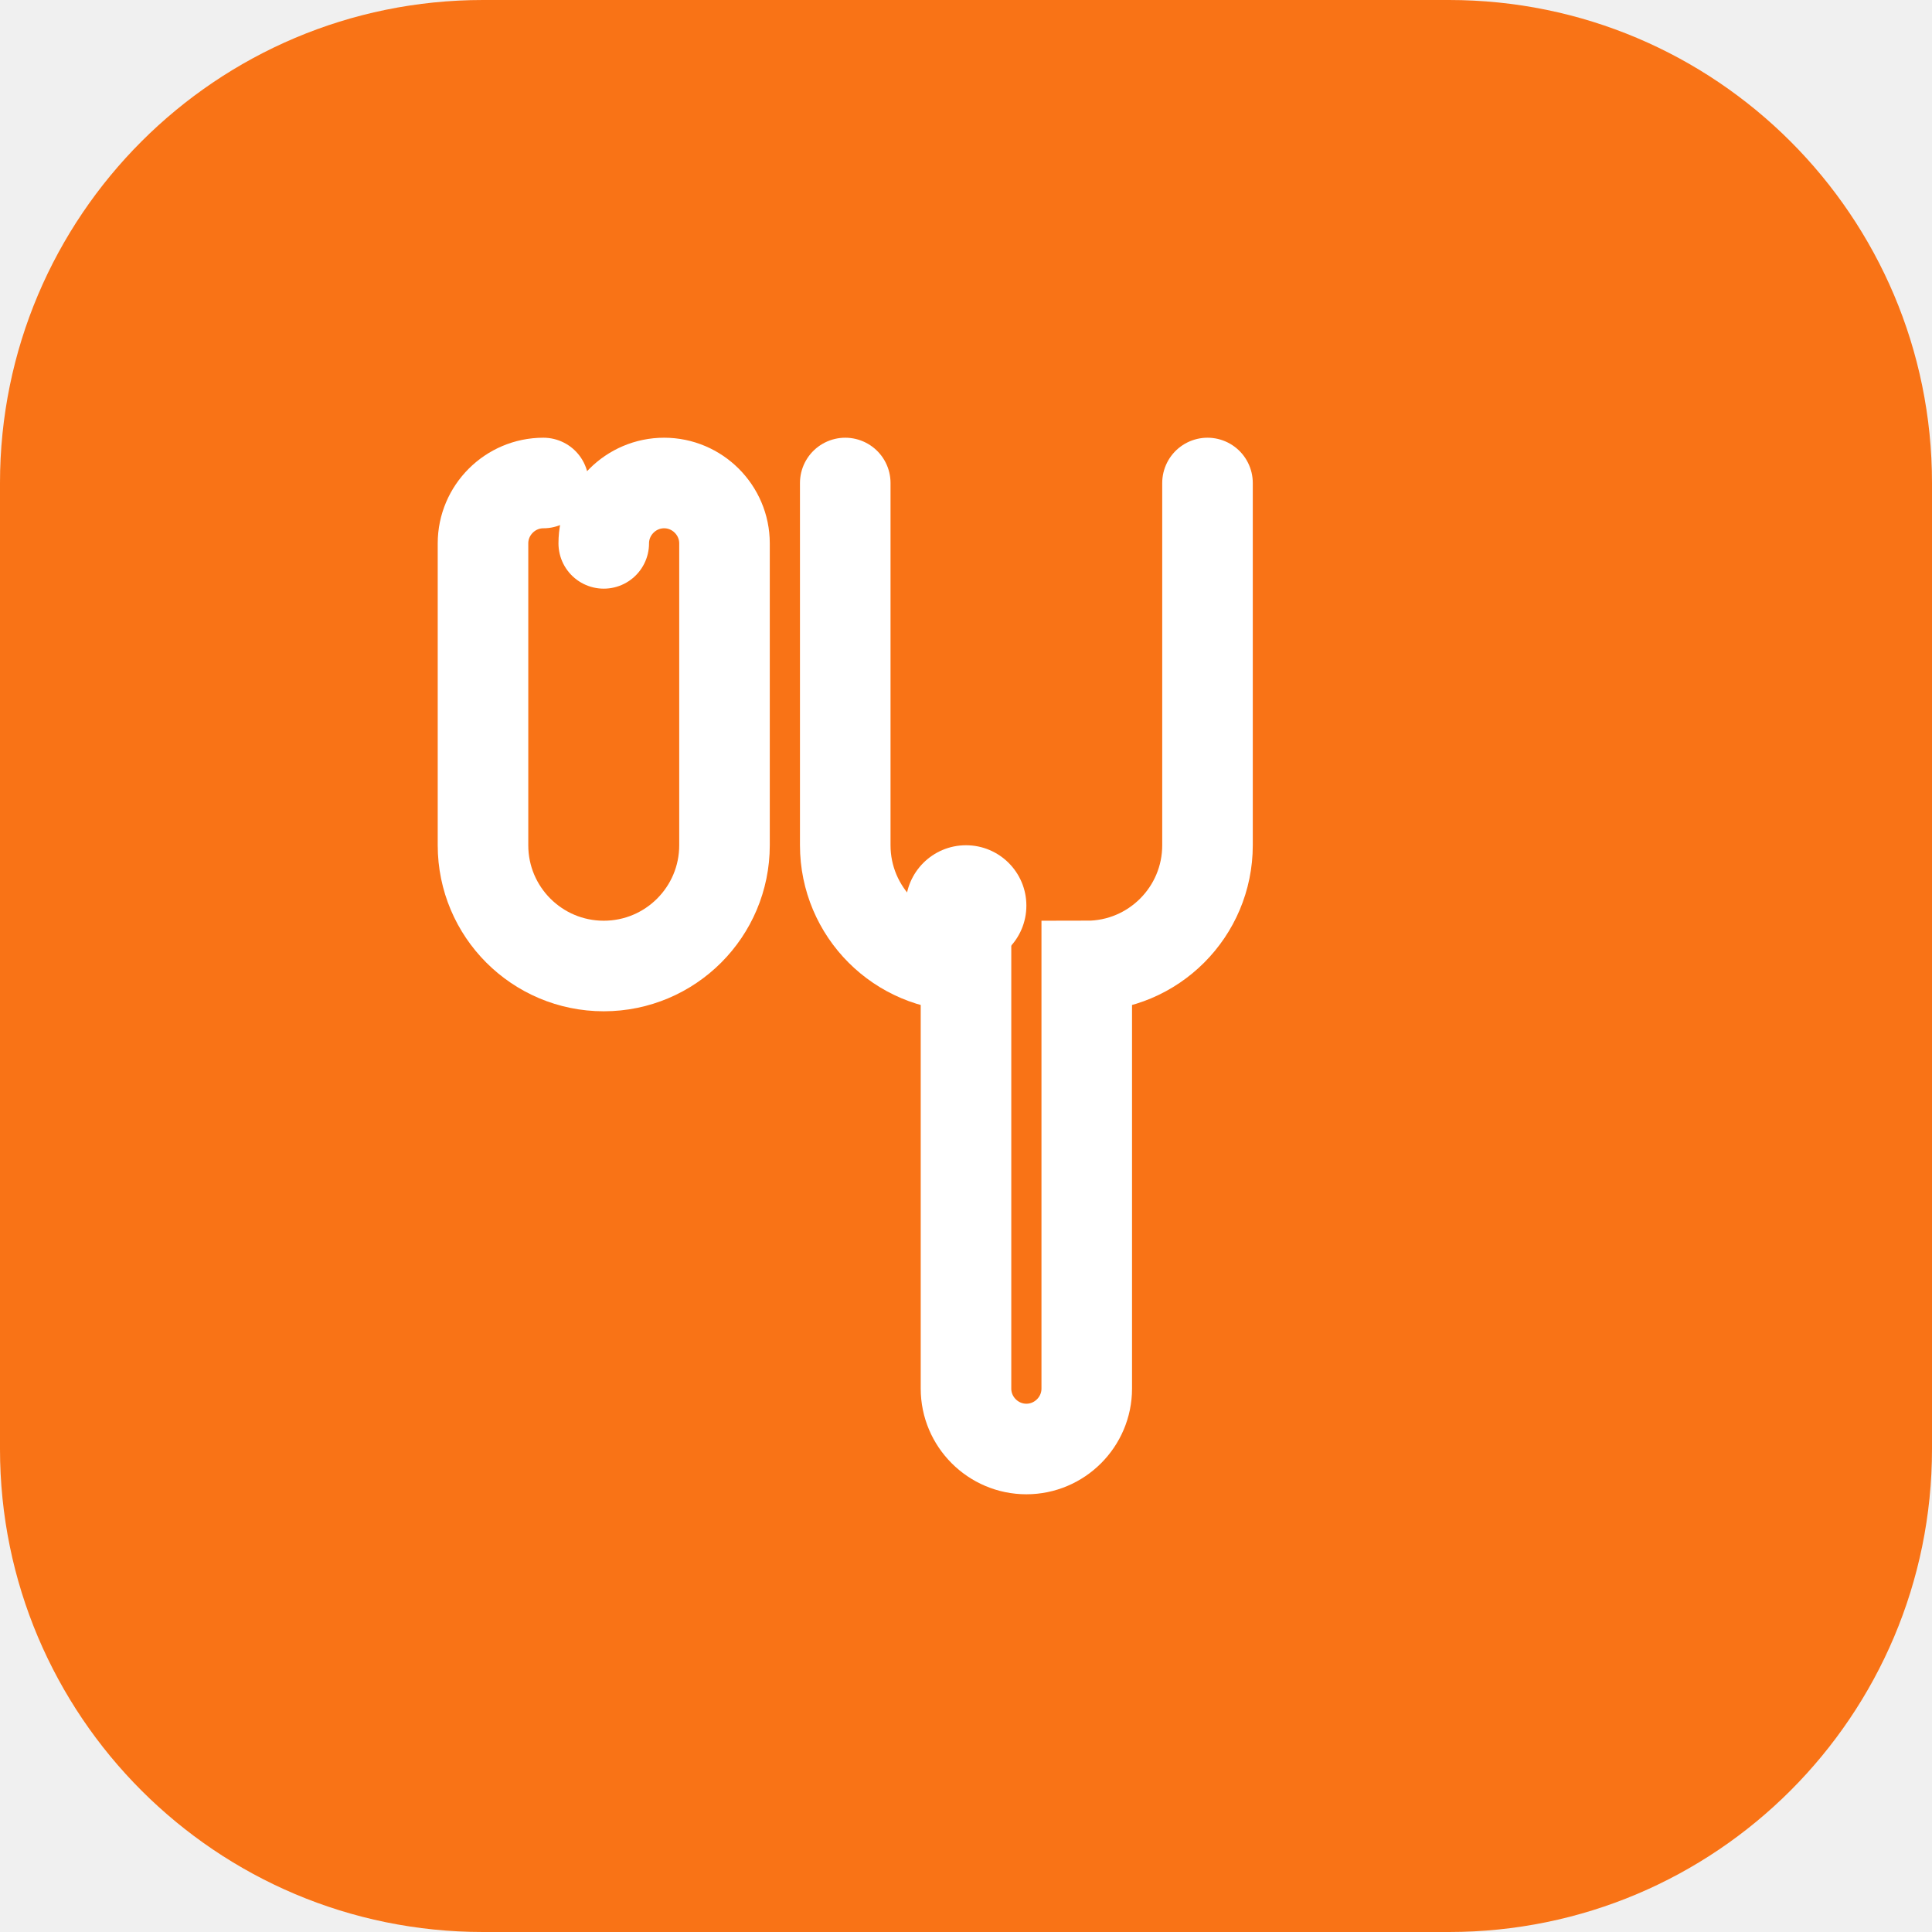
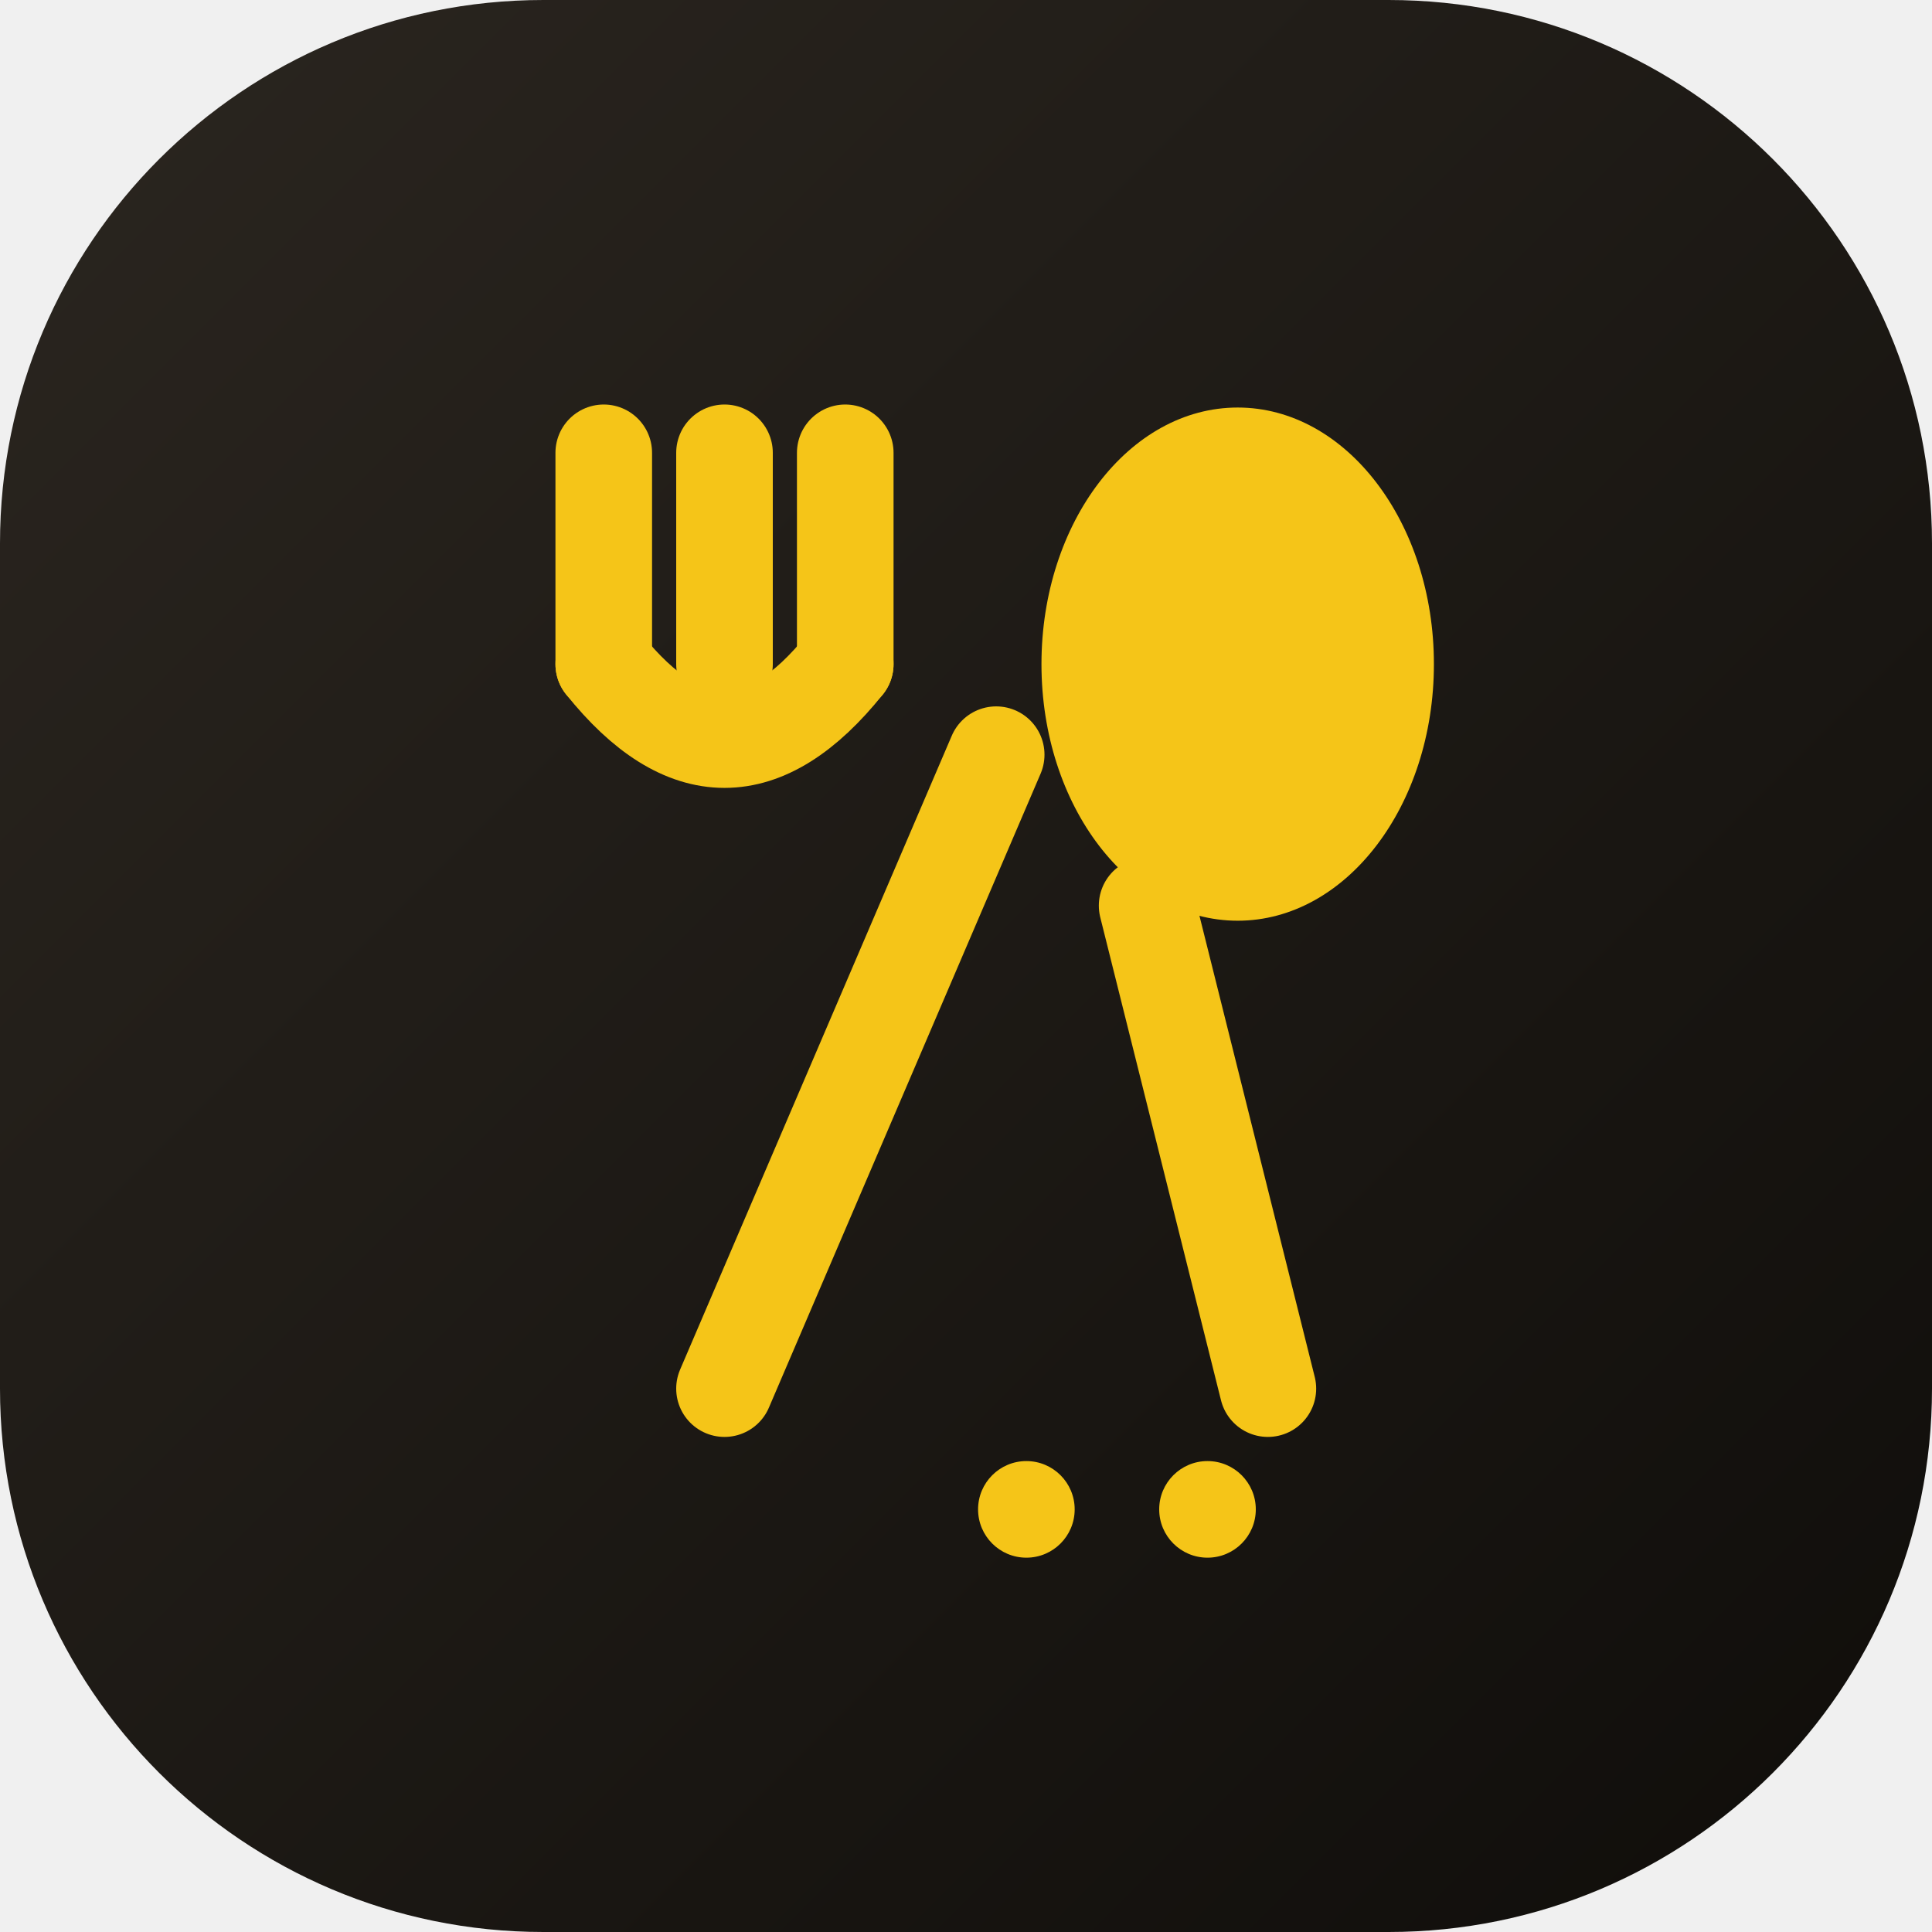
<svg xmlns="http://www.w3.org/2000/svg" viewBox="0 0 64 64" width="64" height="64">
-   <rect width="64" height="64" rx="16" fill="#F97316" />
-   <path d="M20 18c0-1.1.9-2 2-2s2 .9 2 2v10a4 4 0 0 1-8 0V18c0-1.1.9-2 2-2M28 16v12a4 4 0 0 0 4 4v14c0 1.1.9 2 2 2s2-.9 2-2V32a4 4 0 0 0 4-4V16" fill="none" stroke="#fff" stroke-width="3" stroke-linecap="round" />
-   <circle cx="32" cy="30" r="2" fill="#fff" />
+   <defs>
+     <linearGradient id="bg" x1="0" y1="0" x2="1" y2="1">
+       <stop offset="0" stop-color="#2b2620" />
+       <stop offset="1" stop-color="#0f0d0a" />
+     </linearGradient>
+   </defs>
+   <rect width="64" height="64" rx="18" fill="url(#bg)" />
+   <g stroke="#F5C518" stroke-width="3.2" stroke-linecap="round" fill="none">
+     <path d="M24 46 L33 25" />
+     <path d="M20 15 L20 22 M24 15 L24 22 M28 15 L28 22" />
+     <path d="M20 22 Q24 27 28 22" />
+     <path d="M42 46 L38 30" />
+   </g>
+   <ellipse cx="41" cy="22" rx="6.5" ry="8.5" fill="#F5C518" />
+   <circle cx="34" cy="50" r="1.6" fill="#F5C518" />
+   <circle cx="40" cy="50" r="1.6" fill="#F5C518" />
</svg>
